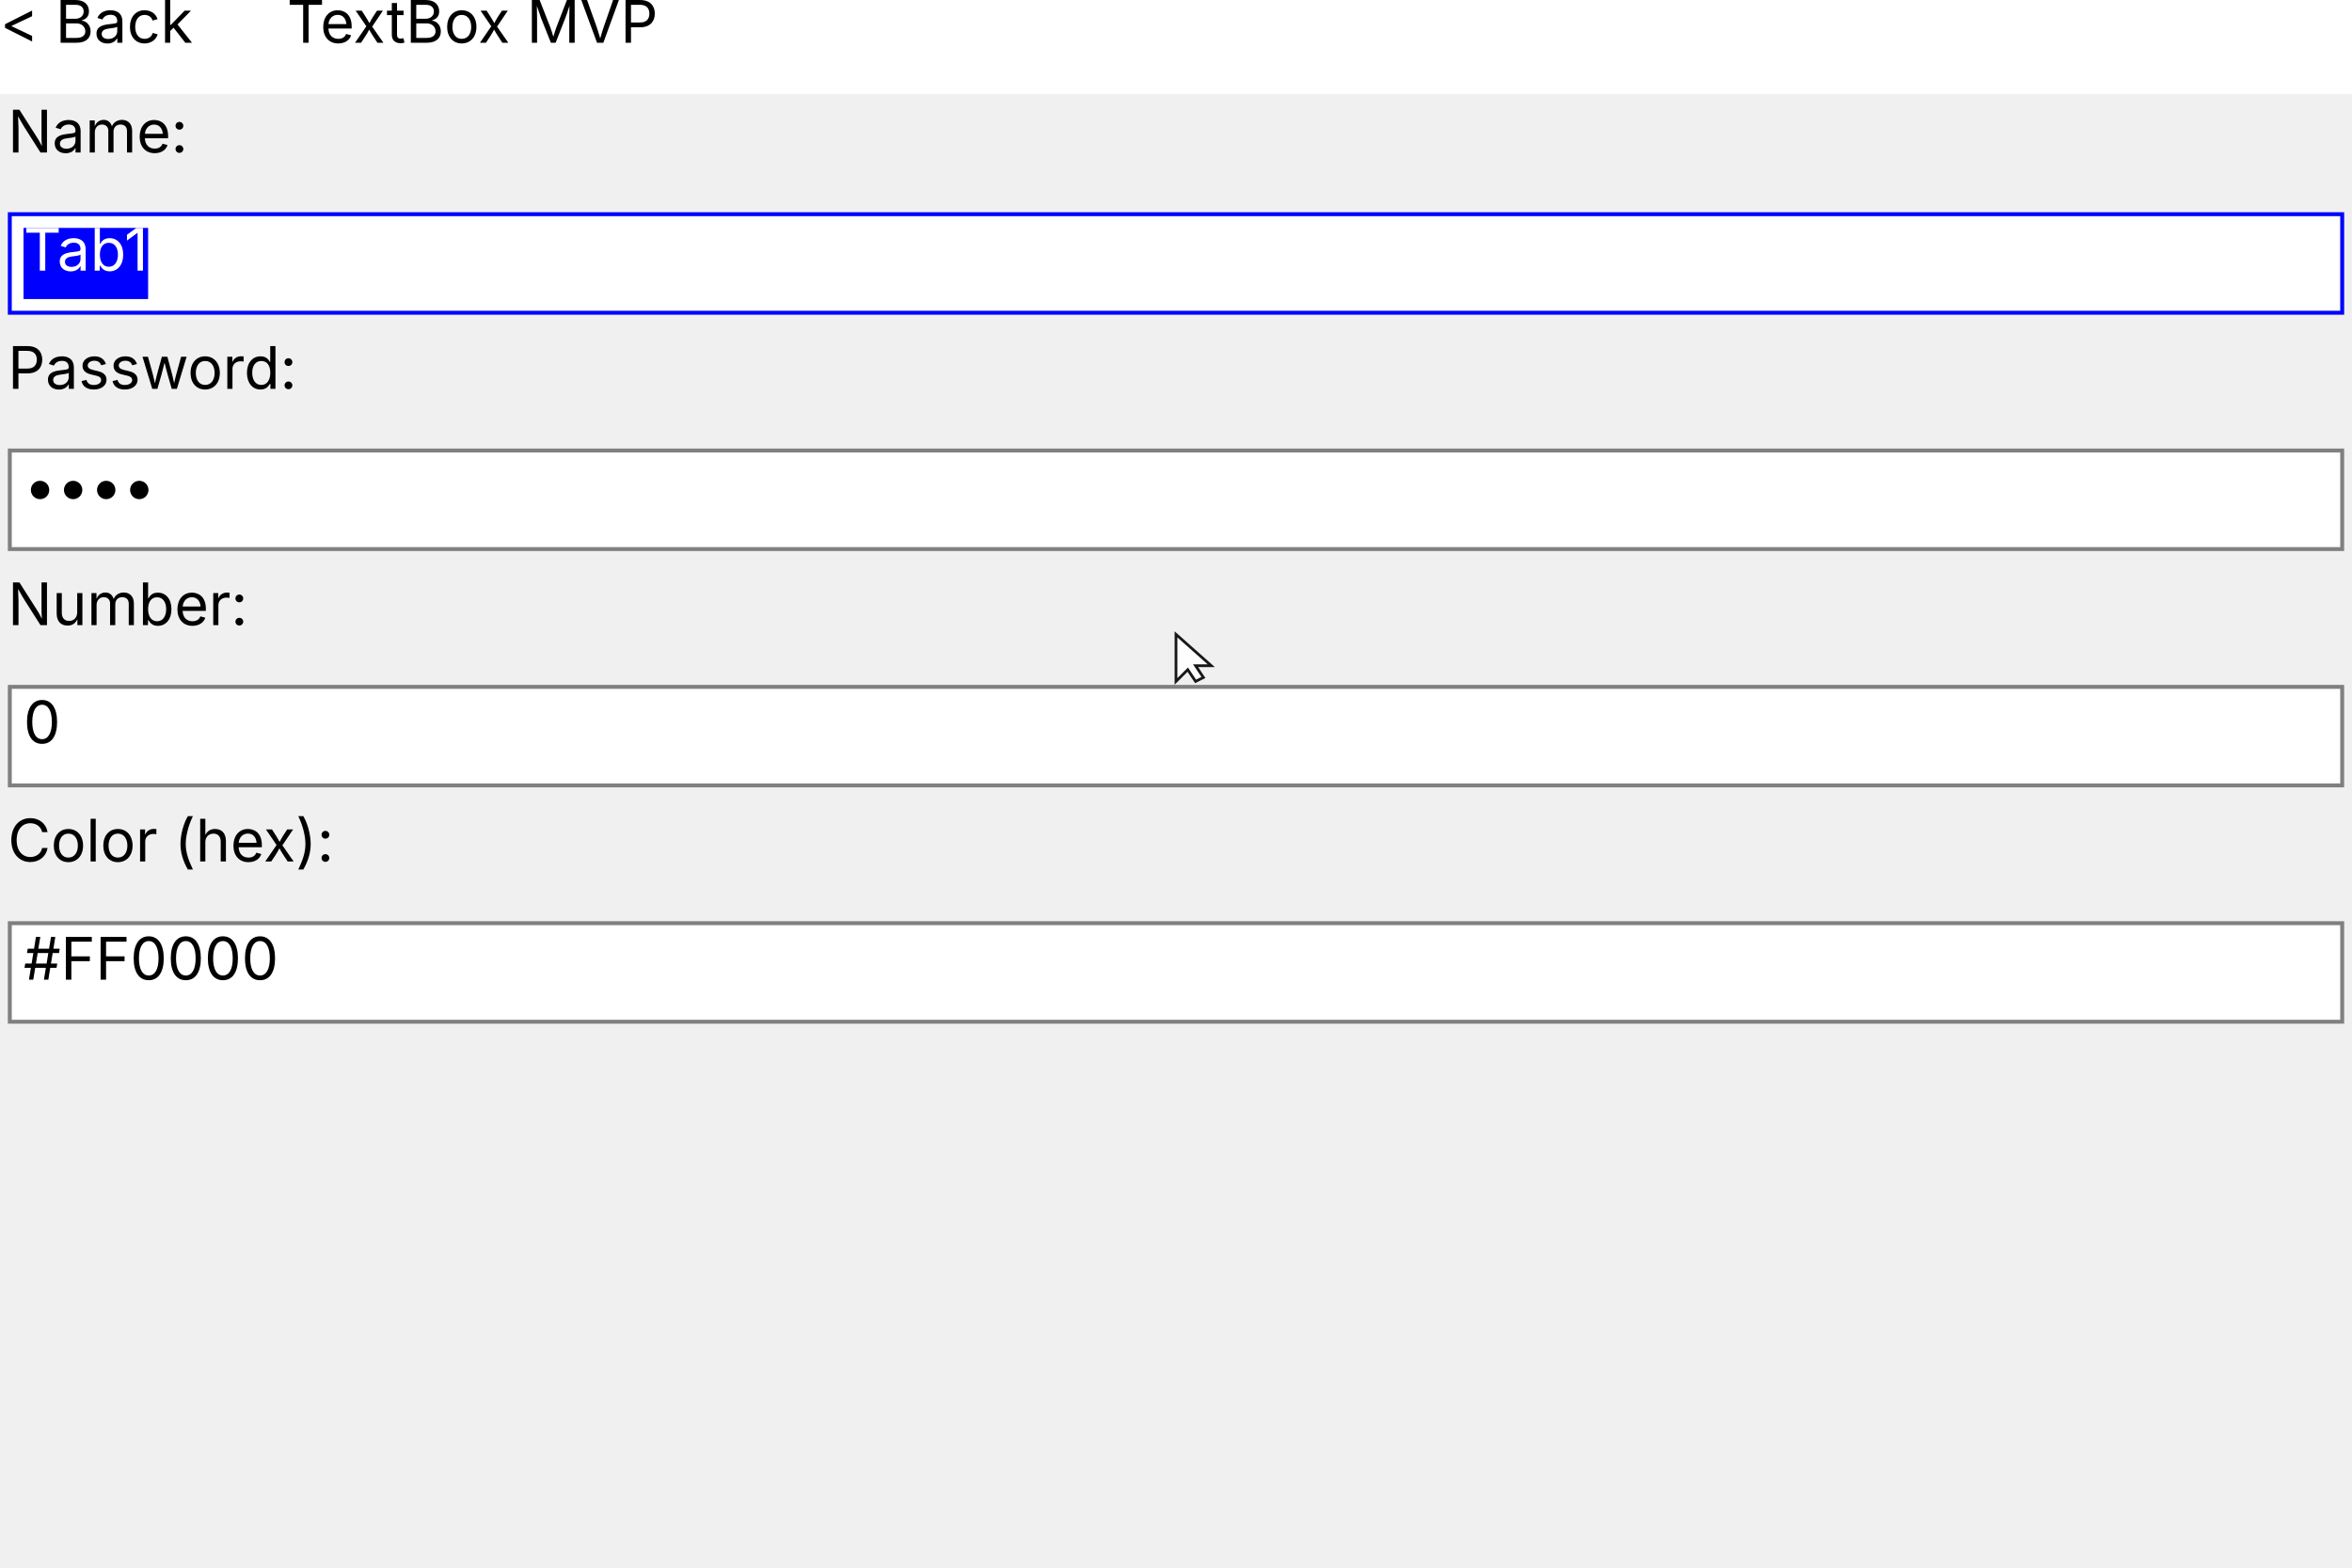
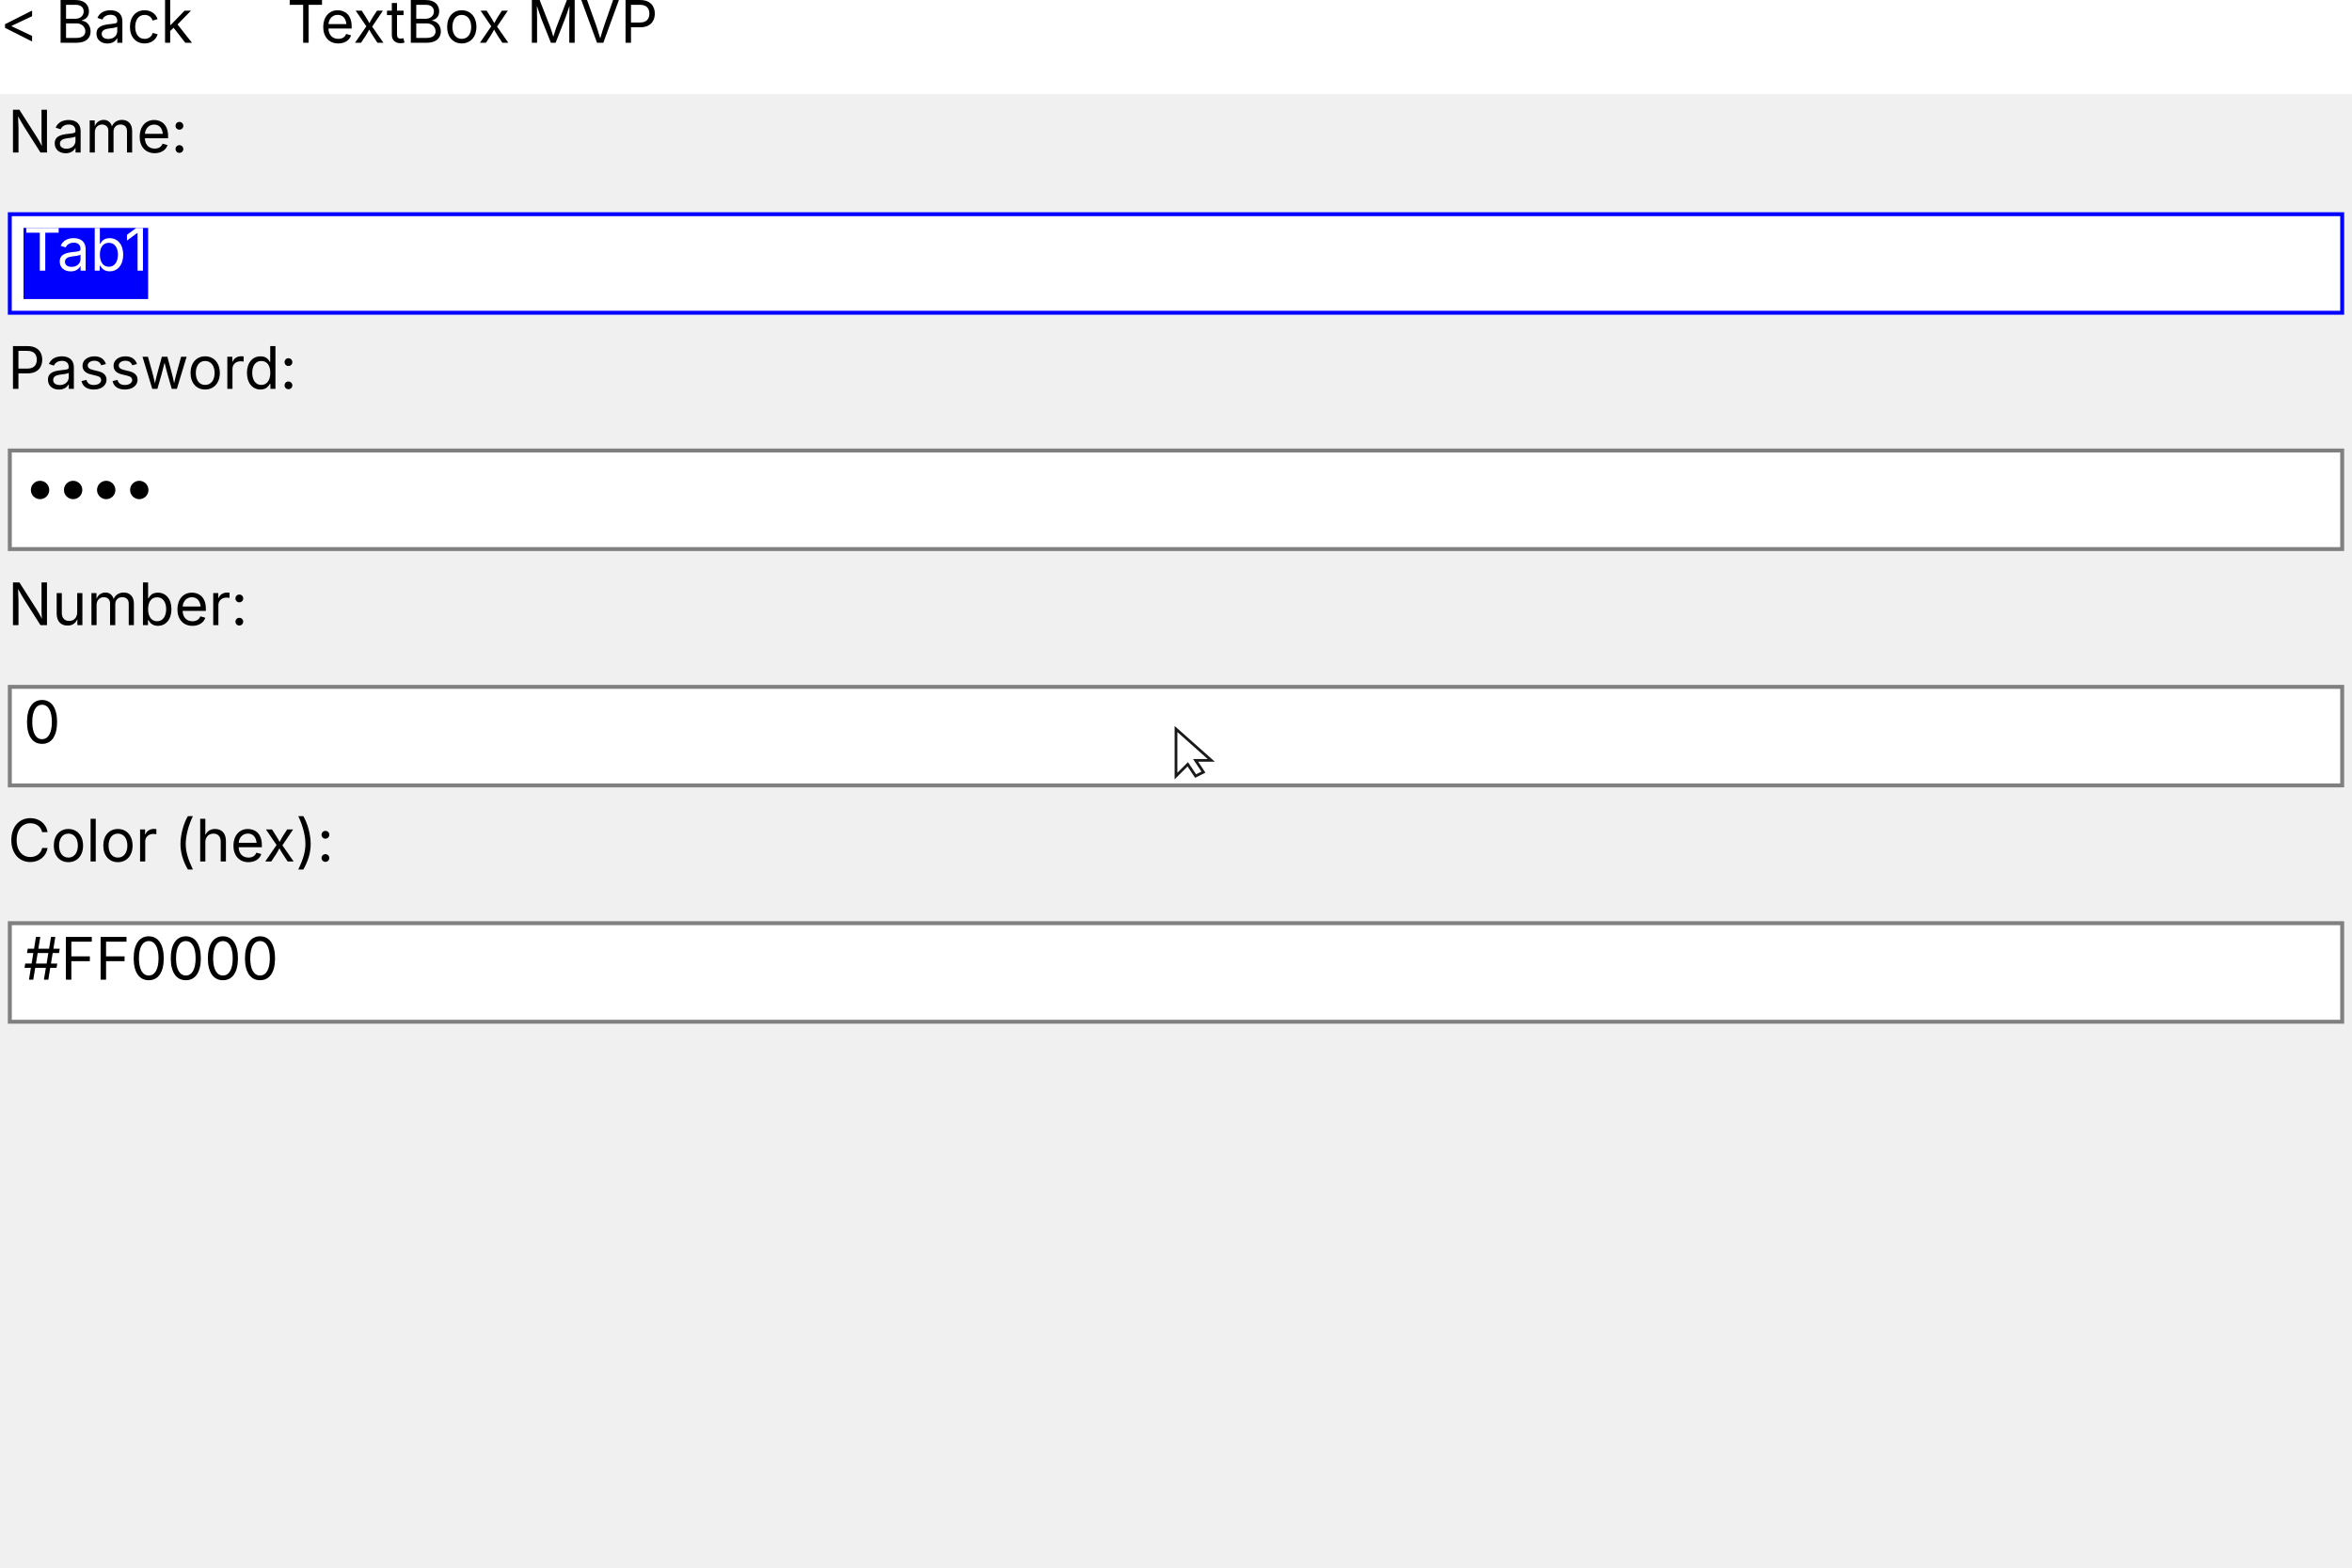
<svg xmlns="http://www.w3.org/2000/svg" width="600" height="400" viewBox="0 0 600 400">
  <text x="2" y="28" fill="#000000" text-anchor="start" dominant-baseline="text-before-edge" font-size="15" font-family="Inter" xml:space="preserve">Name:</text>
  <rect x="3" y="55.15" width="594" height="24.15" fill="#FFFFFF" />
  <path d="M 6 58.15 H 37.79 A 0 0 0 0 1 37.79 58.15 V 76.3 A 0 0 0 0 1 37.79 76.3 H 6 A 0 0 0 0 1 6 76.3 V 58.15 A 0 0 0 0 1 6 58.15 Z " fill="#0000FF" fill-rule="nonzero" />
  <text x="6" y="58.15" fill="#FFFFFF" text-anchor="start" dominant-baseline="text-before-edge" font-size="15" font-family="Inter" xml:space="preserve">Tab1</text>
  <rect x="2.5" y="54.65" width="595" height="25.15" fill="none" stroke="#0000FF" />
  <text x="2" y="88.3" fill="#000000" text-anchor="start" dominant-baseline="text-before-edge" font-size="15" font-family="Inter" xml:space="preserve">Password:</text>
  <rect x="3" y="115.45" width="594" height="24.15" fill="#FFFFFF" />
  <text x="6" y="118.45" fill="#000000" text-anchor="start" dominant-baseline="text-before-edge" font-size="15" font-family="Inter" xml:space="preserve">••••</text>
  <rect x="2.5" y="114.95" width="595" height="25.15" fill="none" stroke="#808080" />
  <text x="2" y="148.6" fill="#000000" text-anchor="start" dominant-baseline="text-before-edge" font-size="15" font-family="Inter" xml:space="preserve">Number:</text>
  <rect x="3" y="175.75" width="594" height="24.15" fill="#FFFFFF" />
  <text x="6" y="178.75" fill="#000000" text-anchor="start" dominant-baseline="text-before-edge" font-size="15" font-family="Inter" xml:space="preserve">0</text>
  <rect x="2.5" y="175.25" width="595" height="25.15" fill="none" stroke="#808080" />
  <text x="2" y="208.9" fill="#000000" text-anchor="start" dominant-baseline="text-before-edge" font-size="15" font-family="Inter" xml:space="preserve">Color (hex):</text>
  <rect x="3" y="236.05" width="594" height="24.15" fill="#FFFFFF" />
  <text x="6" y="239.05" fill="#000000" text-anchor="start" dominant-baseline="text-before-edge" font-size="15" font-family="Inter" xml:space="preserve">#FF0000</text>
  <rect x="2.5" y="235.55" width="595" height="25.15" fill="none" stroke="#808080" />
  <rect x="0" y="0" width="600" height="24" fill="#FFFFFF" />
  <text x="0" y="0" fill="#000000" text-anchor="start" dominant-baseline="text-before-edge" font-size="15" font-family="Inter" xml:space="preserve">&lt; Back</text>
  <text x="73.18" y="0" fill="#000000" text-anchor="start" dominant-baseline="text-before-edge" font-size="15" font-family="Inter" xml:space="preserve">TextBox MVP</text>
-   <g transform="translate(300 161.8608)" opacity="0.9">
+   <g transform="translate(300 186.0103)" opacity="0.9">
    <polygon points="0,0 0,12 3,9 5,12 7,11 5,8 9,8" fill="white" stroke="black" stroke-width="0.7" />
  </g>
</svg>
